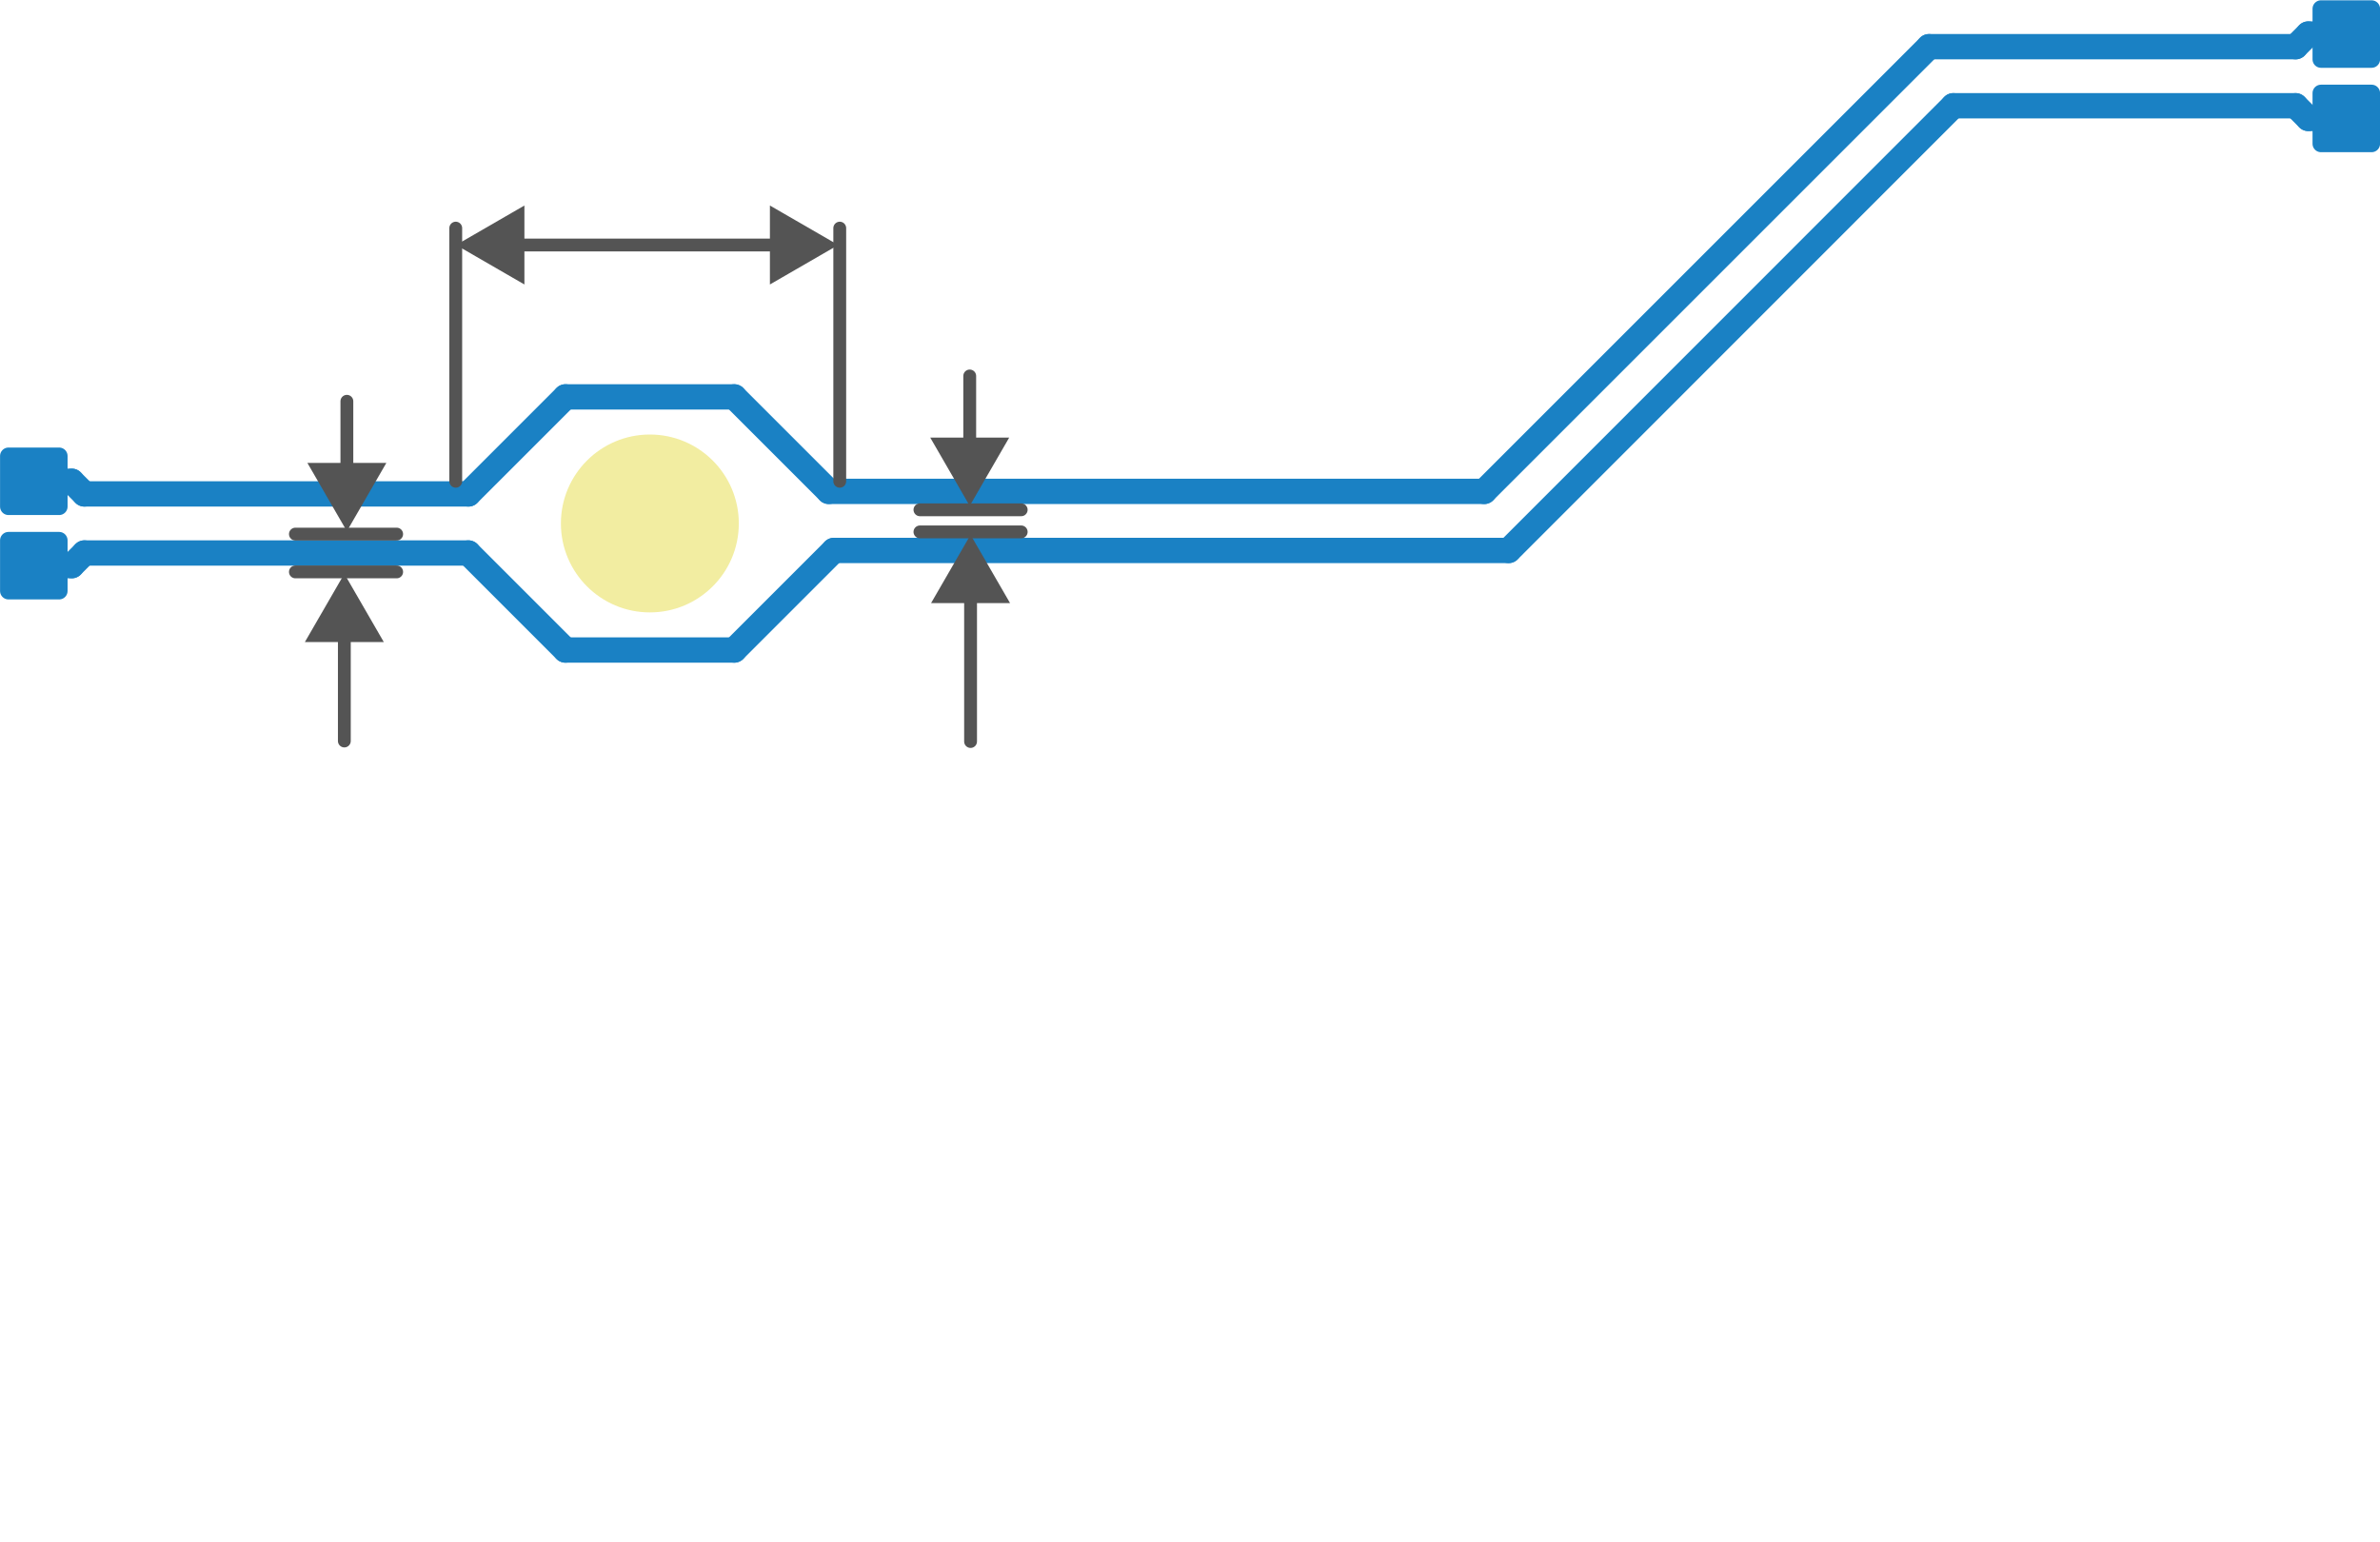
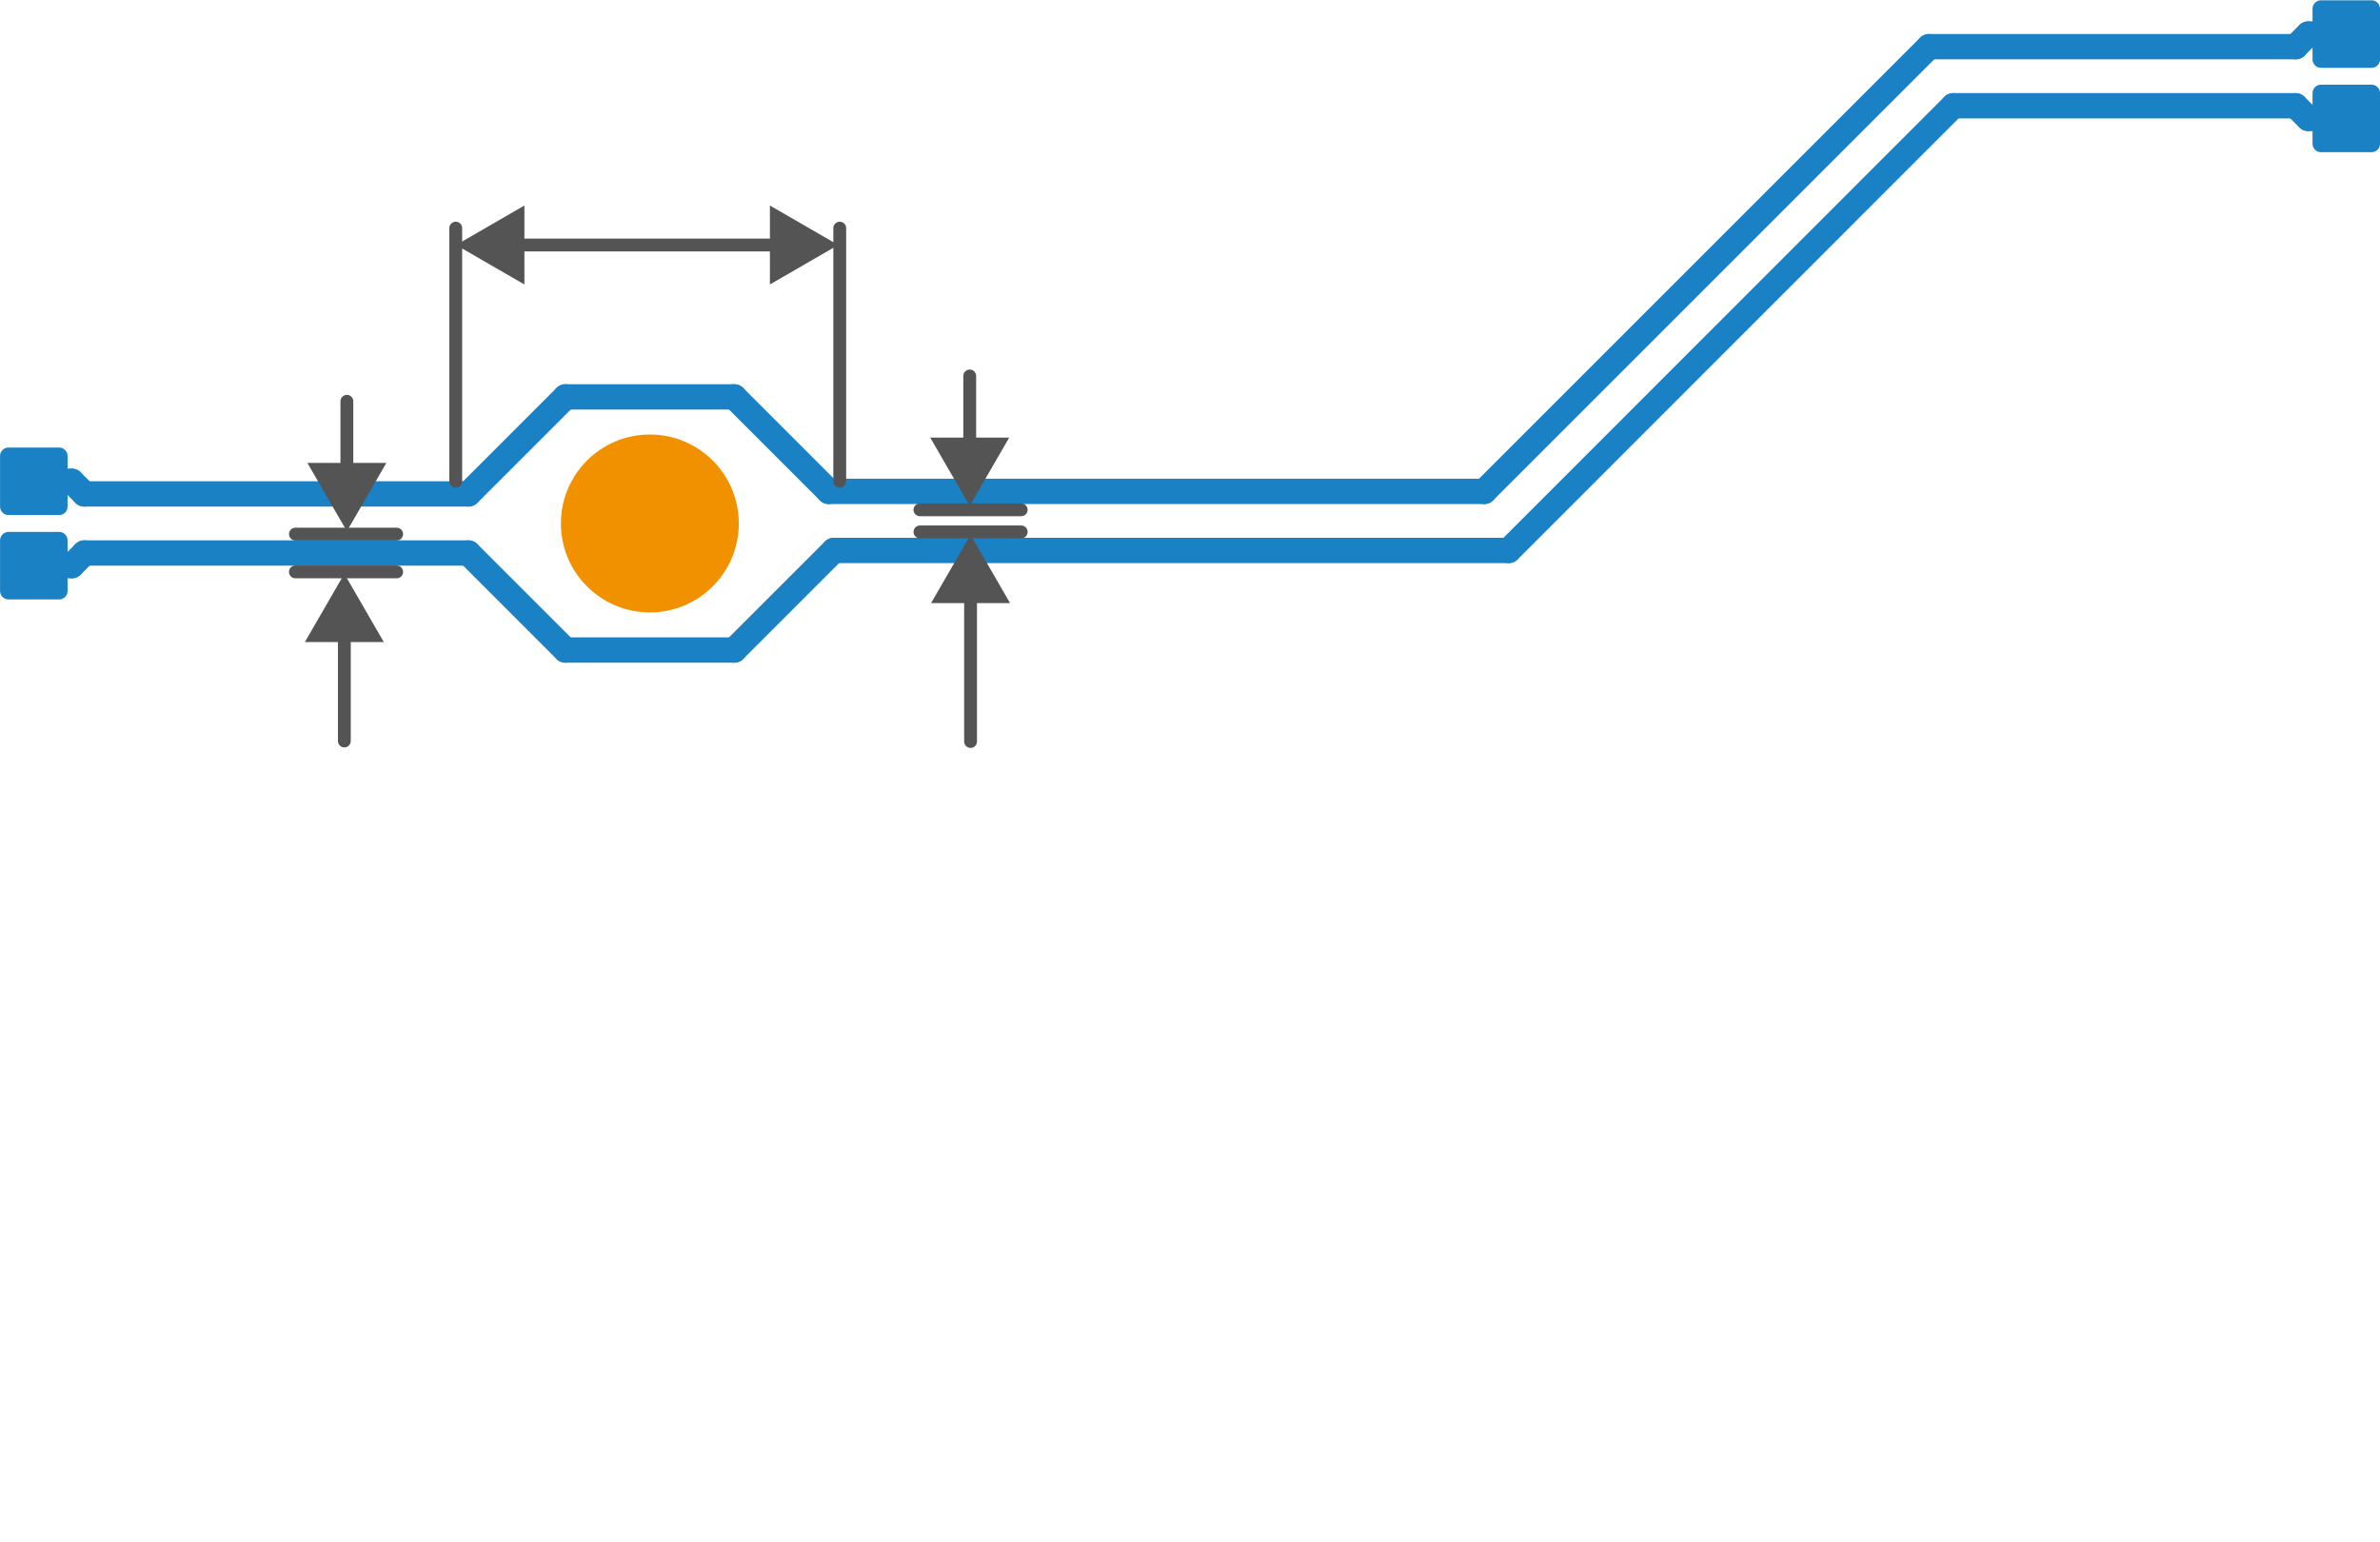
<svg xmlns="http://www.w3.org/2000/svg" version="1.1" width="423" height="274" viewBox="0 0 14.1 9.13" id="svg10653">
  <defs id="defs10653">
    <marker style="overflow:visible" id="marker3" refX="0" refY="0" orient="auto-start-reverse" markerWidth="1" markerHeight="1" viewBox="0 0 1 1" preserveAspectRatio="xMidYMid">
      <path transform="scale(0.5)" style="fill:context-stroke;fill-rule:evenodd;stroke:context-stroke;stroke-width:1pt" d="M 5.77,0 -2.88,5 V -5 Z" id="path3" />
    </marker>
    <marker style="overflow:visible" id="marker1" refX="0" refY="0" orient="auto-start-reverse" markerWidth="1" markerHeight="1" viewBox="0 0 1 1" preserveAspectRatio="xMidYMid">
      <path transform="scale(0.5)" style="fill:context-stroke;fill-rule:evenodd;stroke:context-stroke;stroke-width:1pt" d="M 5.77,0 -2.88,5 V -5 Z" id="path1" />
    </marker>
    <marker style="overflow:visible" id="Triangle" refX="0" refY="0" orient="auto-start-reverse" markerWidth="1" markerHeight="1" viewBox="0 0 1 1" preserveAspectRatio="xMidYMid">
      <path transform="scale(0.5)" style="fill:context-stroke;fill-rule:evenodd;stroke:context-stroke;stroke-width:1pt" d="M 5.77,0 -2.88,5 V -5 Z" id="path135" />
    </marker>
    <marker style="overflow:visible" id="marker1-8" refX="0" refY="0" orient="auto-start-reverse" markerWidth="1" markerHeight="1" viewBox="0 0 1 1" preserveAspectRatio="xMidYMid">
      <path transform="scale(0.5)" style="fill:context-stroke;fill-rule:evenodd;stroke:context-stroke;stroke-width:1pt" d="M 5.77,0 -2.88,5 V -5 Z" id="path1-8" />
    </marker>
    <marker style="overflow:visible" id="marker3-6" refX="0" refY="0" orient="auto-start-reverse" markerWidth="1" markerHeight="1" viewBox="0 0 1 1" preserveAspectRatio="xMidYMid">
      <path transform="scale(0.5)" style="fill:context-stroke;fill-rule:evenodd;stroke:context-stroke;stroke-width:1pt" d="M 5.77,0 -2.88,5 V -5 Z" id="path3-6" />
    </marker>
  </defs>
  <g style="fill:none;stroke:#1a81c4;stroke-width:0.15;stroke-linecap:round;stroke-linejoin:round;stroke-opacity:1" id="g1366" transform="translate(-0.7446849,-0.815889)">
    <path style="fill:#1a81c4;fill-opacity:1;fill-rule:evenodd;stroke:#1a81c4;stroke-width:0.1;stroke-linecap:round;stroke-linejoin:round;stroke-opacity:1" d="m 0.795,3.516 h 0.3 v 0.3 h -0.3 z" id="path1357" />
    <path style="fill:#1a81c4;fill-opacity:1;fill-rule:evenodd;stroke:#1a81c4;stroke-width:0.1;stroke-linecap:round;stroke-linejoin:round;stroke-opacity:1" d="m 0.795,4.016 h 0.3 v 0.3 h -0.3 z" id="path1358" />
    <path style="fill:#1a81c4;fill-opacity:1;fill-rule:evenodd;stroke:#1a81c4;stroke-width:0.1;stroke-linecap:round;stroke-linejoin:round;stroke-opacity:1" d="m 14.495,0.866 h 0.3 V 1.166 h -0.3 z" id="path1363" />
    <path style="fill:#1a81c4;fill-opacity:1;fill-rule:evenodd;stroke:#1a81c4;stroke-width:0.1;stroke-linecap:round;stroke-linejoin:round;stroke-opacity:1" d="m 14.495,1.366 h 0.3 v 0.3 h -0.3 z" id="path1364" />
  </g>
  <g style="fill:none;stroke:#1a81c4;stroke-width:0.15;stroke-linecap:round;stroke-linejoin:round;stroke-opacity:1" id="g1424" transform="translate(-155.65,-63.15)">
    <path d="m 169.25,63.425 0.075,-0.075" id="path1379" />
    <path d="M 158.425,66.075 159,65.5" id="path1380" />
    <path d="m 159,65.5 h 1" id="path1381" />
    <path d="m 155.85,66 h 0.225" id="path1382" />
    <path d="M 167.078,63.425 H 169.25" id="path1383" />
    <path d="M 158.425,66.425 159,67" id="path1384" />
    <path d="m 160,65.5 0.56,0.56" id="path1385" />
    <path d="m 160.56,66.06 h 3.883" id="path1386" />
    <path d="m 156.15,66.075 h 2.275" id="path1387" />
    <path d="m 156.075,66 0.075,0.075" id="path1388" />
    <path d="M 164.443,66.06 167.078,63.425" id="path1389" />
    <path d="m 169.325,63.35 h 0.225" id="path1390" />
    <path d="m 155.85,66.5 h 0.225" id="path1391" />
    <path d="m 156.075,66.5 0.075,-0.075" id="path1392" />
    <path d="m 169.25,63.775 0.075,0.075" id="path1393" />
    <path d="m 156.15,66.425 h 2.275" id="path1394" />
    <path d="m 159,67 h 1" id="path1395" />
    <path d="m 160,67 0.59,-0.59" id="path1396" />
    <path d="m 160.59,66.41 h 3.997" id="path1397" />
    <path d="m 169.325,63.85 h 0.225" id="path1398" />
    <path d="M 164.588,66.41 167.222,63.775" id="path1399" />
    <path d="M 167.222,63.775 H 169.25" id="path1400" />
  </g>
-   <g style="fill:#f2eda1;fill-opacity:1;stroke:none" id="g1498" transform="translate(-155.65,-63.15)">
-     <circle cx="159.5" cy="66.25" r="0.527" id="circle1497" />
+   <g style="fill:#f29100;fill-opacity:1;stroke:none" id="g1498" transform="translate(-155.65,-63.15)">
+     <circle cx="159.5" cy="66.25" r="0.527" id="circle1497" style="fill:#f29100;fill-opacity:1" />
  </g>
  <g style="fill:none;stroke:#545454;stroke-width:0.1;stroke-linecap:round;stroke-linejoin:round;stroke-opacity:1" id="g9762" transform="translate(-155.65,-63.15)">
    <path d="M 157.4,66.313 H 158" id="path9746" style="stroke-width:0.076;stroke-dasharray:none" />
    <path d="M 157.4,66.537 H 158" id="path9747" style="stroke-width:0.076;stroke-dasharray:none" />
    <path d="m 158.622,64.6 h 1.724" id="path9752" style="stroke-width:0.076;stroke-dasharray:none;marker-start:url(#Triangle);marker-end:url(#marker1)" />
    <path d="M 158.35,66 V 64.5" id="path9753" style="stroke-width:0.076;stroke-dasharray:none" />
    <path d="M 160.625,66 V 64.5" id="path9754" style="stroke-width:0.076;stroke-dasharray:none" />
    <path d="m 161.1,66.169 h 0.6" id="path9755" style="stroke-width:0.076;stroke-dasharray:none" />
    <path d="m 161.1,66.3 h 0.6" id="path9756" style="stroke-width:0.076;stroke-dasharray:none" />
    <path d="m 161.395,65.876 v -0.5" id="path9757" style="stroke-width:0.076;stroke-dasharray:none;marker-start:url(#marker1)" />
    <path d="m 161.4,66.587 v 0.955" id="path9758" style="stroke-width:0.076;stroke-dasharray:none;marker-start:url(#marker3)" />
    <path d="m 157.705,66.026 v -0.5" id="path9757-5" style="fill:none;stroke:#545454;stroke-width:0.076;stroke-linecap:round;stroke-linejoin:round;stroke-dasharray:none;stroke-opacity:1;marker-start:url(#marker1-8)" />
    <path d="m 157.69,66.818 v 0.721" id="path9758-8" style="fill:none;stroke:#545454;stroke-width:0.076;stroke-linecap:round;stroke-linejoin:round;stroke-dasharray:none;stroke-opacity:1;marker-start:url(#marker3-6)" />
  </g>
</svg>
